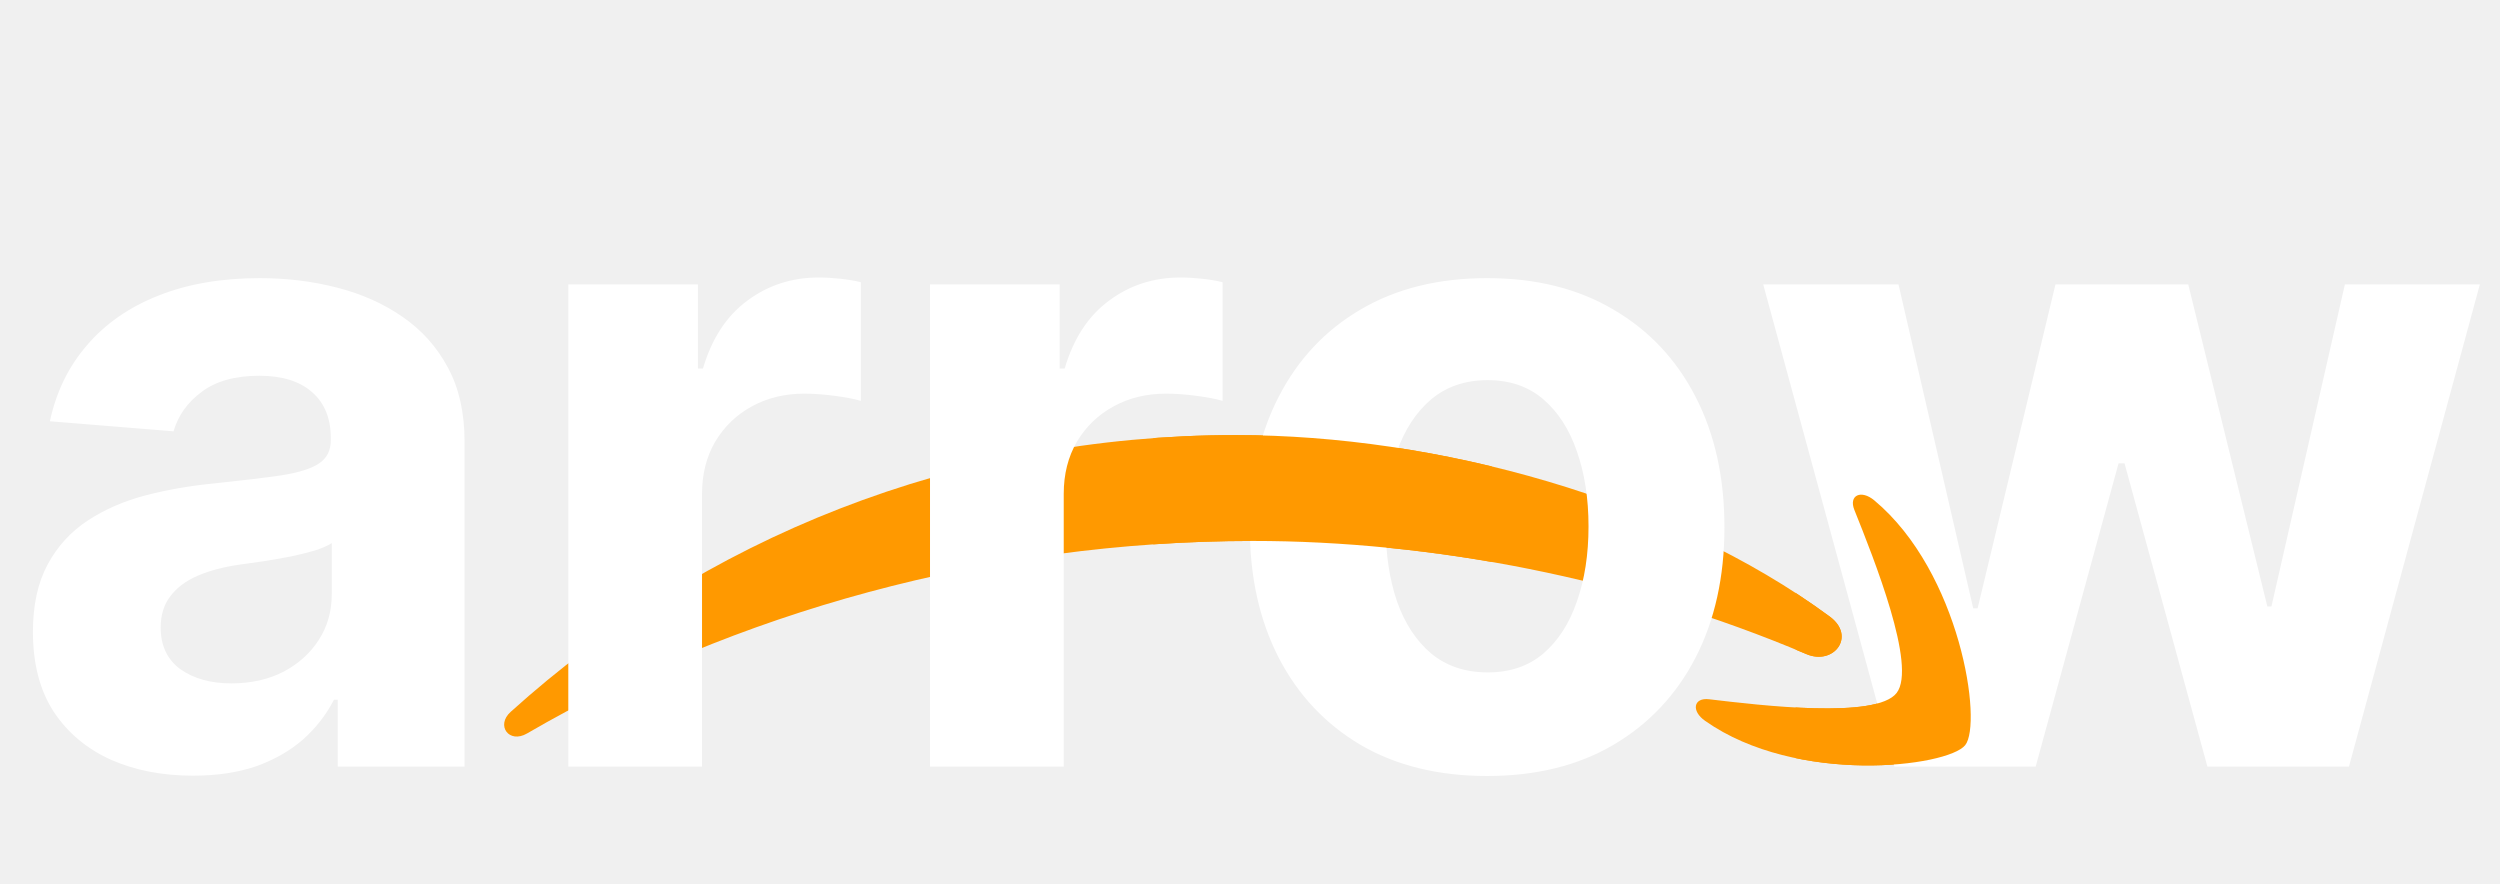
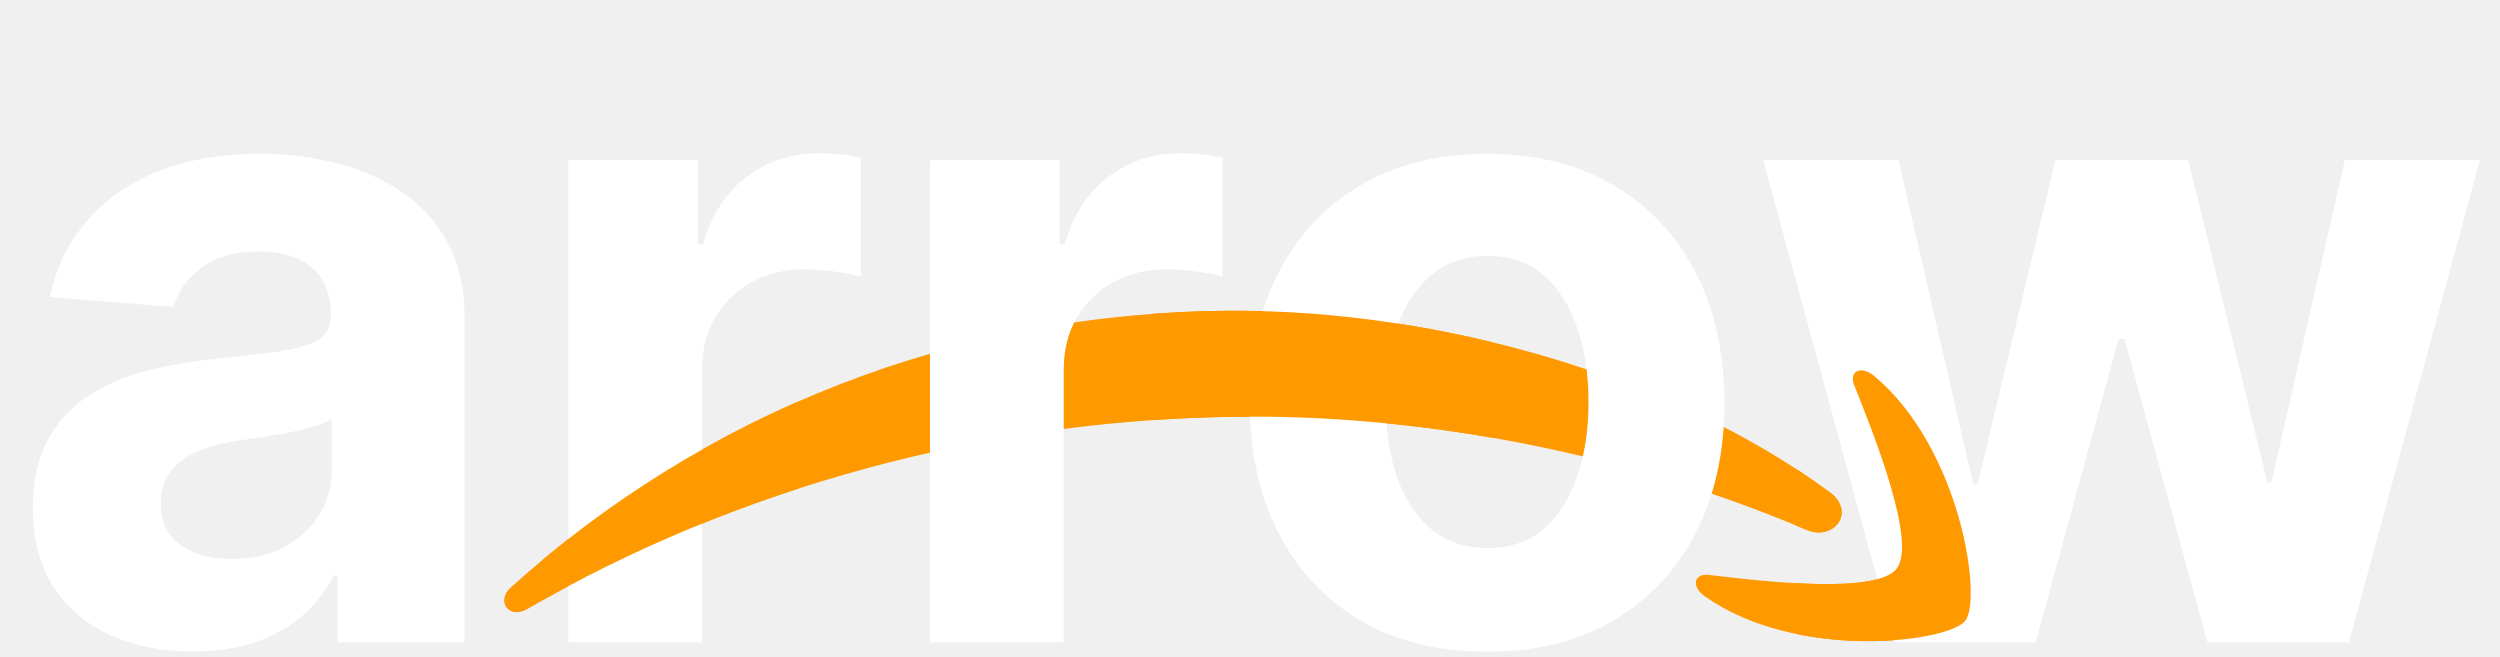
- <svg xmlns="http://www.w3.org/2000/svg" viewBox="0 0 362 128" fill="none">
-   <path d="M264.958 89.286C241.703 72.145 207.997 63 178.977 63C138.285 63 101.653 78.05 73.939 103.082C71.761 105.05 73.712 107.733 76.325 106.2C106.234 88.798 143.215 78.329 181.415 78.329C207.178 78.329 235.519 83.659 261.579 94.72C265.515 96.393 268.808 92.142 264.958 89.286Z" fill="#FF9900" />
-   <path d="M274.626 100.347C271.664 104.144 254.977 102.141 247.486 101.253C245.205 100.974 244.856 102.96 246.912 104.388C260.202 113.742 282.011 111.042 284.555 107.907C287.098 104.754 283.893 82.893 271.403 72.459C269.487 70.856 267.658 71.71 268.511 73.835C271.316 80.837 277.604 96.532 274.626 100.347Z" fill="#FF9900" />
-   <path d="M27.949 112.318C23.494 112.318 19.525 111.545 16.04 110C12.555 108.424 9.797 106.106 7.767 103.045C5.767 99.954 4.767 96.106 4.767 91.5C4.767 87.621 5.479 84.364 6.903 81.727C8.328 79.091 10.267 76.97 12.722 75.364C15.176 73.758 17.964 72.546 21.085 71.727C24.237 70.909 27.54 70.333 30.994 70C35.055 69.576 38.328 69.182 40.812 68.818C43.297 68.424 45.1 67.849 46.222 67.091C47.343 66.333 47.903 65.212 47.903 63.727V63.455C47.903 60.576 46.994 58.349 45.176 56.773C43.388 55.197 40.843 54.409 37.54 54.409C34.055 54.409 31.282 55.182 29.222 56.727C27.161 58.242 25.797 60.151 25.131 62.455L7.222 61C8.131 56.758 9.919 53.091 12.585 50C15.252 46.879 18.691 44.485 22.903 42.818C27.146 41.121 32.055 40.273 37.631 40.273C41.51 40.273 45.222 40.727 48.767 41.636C52.343 42.545 55.51 43.955 58.267 45.864C61.055 47.773 63.252 50.227 64.858 53.227C66.464 56.197 67.267 59.758 67.267 63.909V111H48.903V101.318H48.358C47.237 103.5 45.737 105.424 43.858 107.091C41.979 108.727 39.722 110.015 37.085 110.955C34.449 111.864 31.403 112.318 27.949 112.318ZM33.494 98.954C36.343 98.954 38.858 98.394 41.04 97.273C43.222 96.121 44.934 94.576 46.176 92.636C47.419 90.697 48.04 88.5 48.04 86.046V78.636C47.434 79.03 46.6 79.394 45.54 79.727C44.51 80.03 43.343 80.318 42.04 80.591C40.737 80.833 39.434 81.061 38.131 81.273C36.828 81.454 35.646 81.621 34.585 81.773C32.312 82.106 30.328 82.636 28.631 83.364C26.934 84.091 25.616 85.076 24.676 86.318C23.737 87.53 23.267 89.046 23.267 90.864C23.267 93.5 24.222 95.515 26.131 96.909C28.07 98.273 30.525 98.954 33.494 98.954ZM82.29 111V41.182H101.062V53.364H101.79C103.063 49.03 105.199 45.758 108.199 43.545C111.199 41.303 114.653 40.182 118.562 40.182C119.532 40.182 120.578 40.242 121.699 40.364C122.82 40.485 123.805 40.651 124.653 40.864V58.045C123.744 57.773 122.487 57.53 120.881 57.318C119.275 57.106 117.805 57 116.472 57C113.623 57 111.078 57.621 108.835 58.864C106.623 60.076 104.866 61.773 103.562 63.955C102.29 66.136 101.653 68.651 101.653 71.5V111H82.29ZM134.665 111V41.182H153.438V53.364H154.165C155.438 49.03 157.574 45.758 160.574 43.545C163.574 41.303 167.028 40.182 170.938 40.182C171.907 40.182 172.953 40.242 174.074 40.364C175.195 40.485 176.18 40.651 177.028 40.864V58.045C176.119 57.773 174.862 57.53 173.256 57.318C171.65 57.106 170.18 57 168.847 57C165.998 57 163.453 57.621 161.21 58.864C158.998 60.076 157.241 61.773 155.938 63.955C154.665 66.136 154.028 68.651 154.028 71.5V111H134.665ZM215.335 112.364C208.275 112.364 202.169 110.864 197.017 107.864C191.896 104.833 187.941 100.621 185.153 95.227C182.366 89.803 180.972 83.515 180.972 76.364C180.972 69.151 182.366 62.849 185.153 57.455C187.941 52.03 191.896 47.818 197.017 44.818C202.169 41.788 208.275 40.273 215.335 40.273C222.396 40.273 228.487 41.788 233.608 44.818C238.759 47.818 242.729 52.03 245.517 57.455C248.305 62.849 249.699 69.151 249.699 76.364C249.699 83.515 248.305 89.803 245.517 95.227C242.729 100.621 238.759 104.833 233.608 107.864C228.487 110.864 222.396 112.364 215.335 112.364ZM215.426 97.364C218.638 97.364 221.32 96.454 223.472 94.636C225.623 92.788 227.244 90.273 228.335 87.091C229.456 83.909 230.017 80.288 230.017 76.227C230.017 72.167 229.456 68.546 228.335 65.364C227.244 62.182 225.623 59.667 223.472 57.818C221.32 55.97 218.638 55.045 215.426 55.045C212.184 55.045 209.456 55.97 207.244 57.818C205.063 59.667 203.411 62.182 202.29 65.364C201.199 68.546 200.653 72.167 200.653 76.227C200.653 80.288 201.199 83.909 202.29 87.091C203.411 90.273 205.063 92.788 207.244 94.636C209.456 96.454 212.184 97.364 215.426 97.364ZM274.312 111L255.312 41.182H274.903L285.722 88.091H286.358L297.631 41.182H316.858L328.312 87.818H328.903L339.54 41.182H359.085L340.131 111H319.631L307.631 67.091H306.767L294.767 111H274.312Z" fill="white" />
-   <mask id="mask0_37_17" style="mask-type:alpha" maskUnits="userSpaceOnUse" x="167" y="51" width="134" height="74">
-     <rect x="260" y="65" width="41" height="60" fill="#D9D9D9" />
-     <rect x="167" y="51" width="49" height="40" fill="#D9D9D9" />
+ <svg xmlns="http://www.w3.org/2000/svg" viewBox="0 0 362 95" fill="none">
+   <path d="M264.958 71.286C241.703 54.145 207.997 45 178.977 45C138.285 45 101.653 60.05 73.939 85.082C71.761 87.05 73.712 89.733 76.325 88.2C106.234 70.798 143.215 60.329 181.415 60.329C207.178 60.329 235.519 65.659 261.579 76.72C265.515 78.393 268.808 74.142 264.958 71.286Z" fill="#FF9900" />
+   <path d="M274.626 82.347C271.664 86.144 254.977 84.141 247.486 83.253C245.205 82.974 244.856 84.96 246.912 86.388C260.202 95.742 282.011 93.042 284.555 89.907C287.098 86.754 283.893 64.893 271.403 54.459C269.487 52.856 267.658 53.71 268.511 55.835C271.316 62.837 277.604 78.532 274.626 82.347Z" fill="#FF9900" />
+   <path d="M27.949 94.318C23.494 94.318 19.525 93.546 16.04 92C12.555 90.424 9.797 88.106 7.767 85.046C5.767 81.954 4.767 78.106 4.767 73.5C4.767 69.621 5.479 66.364 6.903 63.727C8.328 61.091 10.267 58.97 12.722 57.364C15.176 55.758 17.964 54.545 21.085 53.727C24.237 52.909 27.54 52.333 30.994 52C35.055 51.576 38.328 51.182 40.812 50.818C43.297 50.424 45.1 49.849 46.222 49.091C47.343 48.333 47.903 47.212 47.903 45.727V45.455C47.903 42.576 46.994 40.349 45.176 38.773C43.388 37.197 40.843 36.409 37.54 36.409C34.055 36.409 31.282 37.182 29.222 38.727C27.161 40.242 25.797 42.151 25.131 44.455L7.222 43C8.131 38.758 9.919 35.091 12.585 32C15.252 28.879 18.691 26.485 22.903 24.818C27.146 23.121 32.055 22.273 37.631 22.273C41.51 22.273 45.222 22.727 48.767 23.636C52.343 24.546 55.51 25.954 58.267 27.864C61.055 29.773 63.252 32.227 64.858 35.227C66.464 38.197 67.267 41.758 67.267 45.909V93H48.903V83.318H48.358C47.237 85.5 45.737 87.424 43.858 89.091C41.979 90.727 39.722 92.015 37.085 92.954C34.449 93.864 31.403 94.318 27.949 94.318ZM33.494 80.954C36.343 80.954 38.858 80.394 41.04 79.273C43.222 78.121 44.934 76.576 46.176 74.636C47.419 72.697 48.04 70.5 48.04 68.046V60.636C47.434 61.03 46.6 61.394 45.54 61.727C44.51 62.03 43.343 62.318 42.04 62.591C40.737 62.833 39.434 63.061 38.131 63.273C36.828 63.455 35.646 63.621 34.585 63.773C32.312 64.106 30.328 64.636 28.631 65.364C26.934 66.091 25.616 67.076 24.676 68.318C23.737 69.53 23.267 71.046 23.267 72.864C23.267 75.5 24.222 77.515 26.131 78.909C28.07 80.273 30.525 80.954 33.494 80.954ZM82.29 93V23.182H101.062V35.364H101.79C103.063 31.03 105.199 27.758 108.199 25.546C111.199 23.303 114.653 22.182 118.562 22.182C119.532 22.182 120.578 22.242 121.699 22.364C122.82 22.485 123.805 22.651 124.653 22.864V40.045C123.744 39.773 122.487 39.53 120.881 39.318C119.275 39.106 117.805 39 116.472 39C113.623 39 111.078 39.621 108.835 40.864C106.623 42.076 104.866 43.773 103.562 45.955C102.29 48.136 101.653 50.651 101.653 53.5V93H82.29ZM134.665 93V23.182H153.438V35.364H154.165C155.438 31.03 157.574 27.758 160.574 25.546C163.574 23.303 167.028 22.182 170.938 22.182C171.907 22.182 172.953 22.242 174.074 22.364C175.195 22.485 176.18 22.651 177.028 22.864V40.045C176.119 39.773 174.862 39.53 173.256 39.318C171.65 39.106 170.18 39 168.847 39C165.998 39 163.453 39.621 161.21 40.864C158.998 42.076 157.241 43.773 155.938 45.955C154.665 48.136 154.028 50.651 154.028 53.5V93H134.665ZM215.335 94.364C208.275 94.364 202.169 92.864 197.017 89.864C191.896 86.833 187.941 82.621 185.153 77.227C182.366 71.803 180.972 65.515 180.972 58.364C180.972 51.151 182.366 44.849 185.153 39.455C187.941 34.03 191.896 29.818 197.017 26.818C202.169 23.788 208.275 22.273 215.335 22.273C222.396 22.273 228.487 23.788 233.608 26.818C238.759 29.818 242.729 34.03 245.517 39.455C248.305 44.849 249.699 51.151 249.699 58.364C249.699 65.515 248.305 71.803 245.517 77.227C242.729 82.621 238.759 86.833 233.608 89.864C228.487 92.864 222.396 94.364 215.335 94.364ZM215.426 79.364C218.638 79.364 221.32 78.454 223.472 76.636C225.623 74.788 227.244 72.273 228.335 69.091C229.456 65.909 230.017 62.288 230.017 58.227C230.017 54.167 229.456 50.545 228.335 47.364C227.244 44.182 225.623 41.667 223.472 39.818C221.32 37.97 218.638 37.045 215.426 37.045C212.184 37.045 209.456 37.97 207.244 39.818C205.063 41.667 203.411 44.182 202.29 47.364C201.199 50.545 200.653 54.167 200.653 58.227C200.653 62.288 201.199 65.909 202.29 69.091C203.411 72.273 205.063 74.788 207.244 76.636C209.456 78.454 212.184 79.364 215.426 79.364ZM274.312 93L255.312 23.182H274.903L285.722 70.091H286.358L297.631 23.182H316.858L328.312 69.818H328.903L339.54 23.182H359.085L340.131 93H319.631L307.631 49.091H306.767L294.767 93H274.312Z" fill="white" />
+   <mask id="mask0_37_17" style="mask-type:alpha" maskUnits="userSpaceOnUse" x="78" y="33" width="223" height="74">
+     <rect x="260" y="47" width="41" height="60" fill="#D9D9D9" />
+     <rect x="167" y="33" width="49" height="40" fill="#D9D9D9" />
+     <rect x="78.5" y="50" width="37" height="52" fill="#D9D9D9" />
  </mask>
  <g mask="url(#mask0_37_17)">
-     <path d="M264.958 89.286C241.703 72.145 207.997 63 178.977 63C138.285 63 101.653 78.05 73.939 103.082C71.761 105.05 73.712 107.733 76.325 106.2C106.234 88.798 143.215 78.329 181.415 78.329C207.178 78.329 235.519 83.659 261.579 94.72C265.515 96.393 268.808 92.142 264.958 89.286Z" fill="#FF9900" />
-     <path d="M274.626 100.347C271.664 104.144 254.977 102.141 247.486 101.253C245.205 100.974 244.856 102.96 246.912 104.388C260.202 113.742 282.011 111.042 284.555 107.907C287.098 104.754 283.893 82.893 271.403 72.459C269.487 70.856 267.658 71.71 268.511 73.835C271.316 80.837 277.604 96.532 274.626 100.347Z" fill="#FF9900" />
+     <path d="M264.958 71.286C241.703 54.145 207.997 45 178.977 45C138.285 45 101.653 60.05 73.939 85.082C71.761 87.05 73.712 89.733 76.325 88.2C106.234 70.798 143.215 60.329 181.415 60.329C207.178 60.329 235.519 65.659 261.579 76.72C265.515 78.393 268.808 74.142 264.958 71.286Z" fill="#FF9900" />
+     <path d="M274.626 82.347C271.664 86.144 254.977 84.141 247.486 83.253C245.205 82.974 244.856 84.96 246.912 86.388C260.202 95.742 282.011 93.042 284.555 89.907C287.098 86.754 283.893 64.893 271.403 54.459C269.487 52.856 267.658 53.71 268.511 55.835C271.316 62.837 277.604 78.532 274.626 82.347Z" fill="#FF9900" />
  </g>
</svg>
